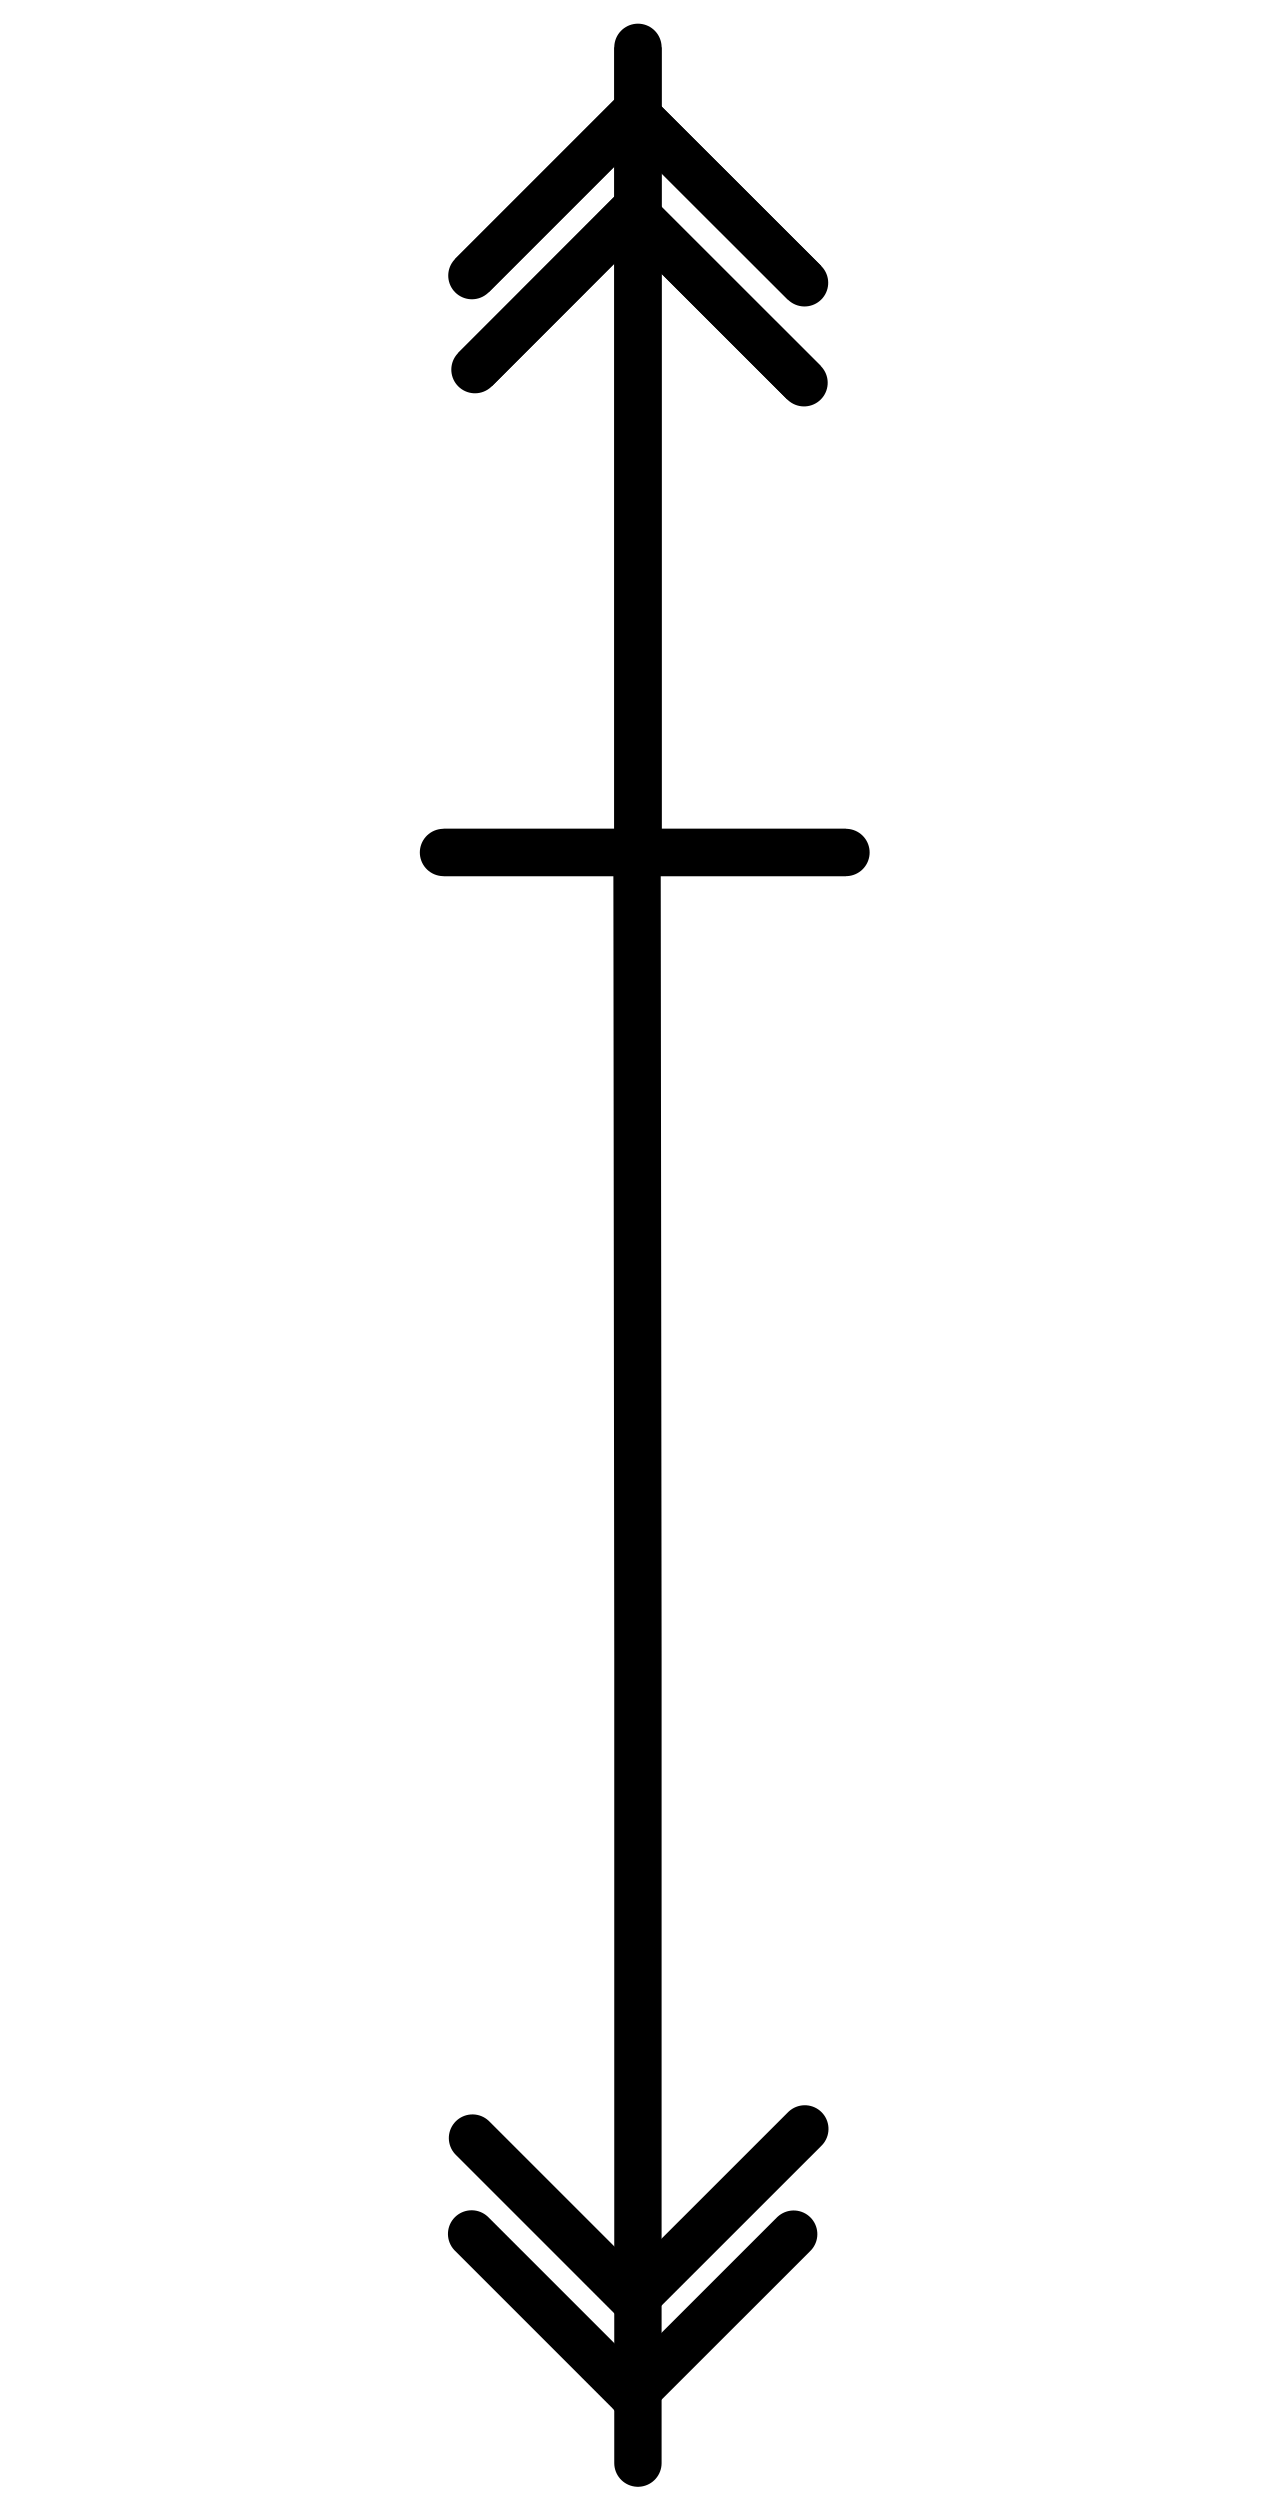
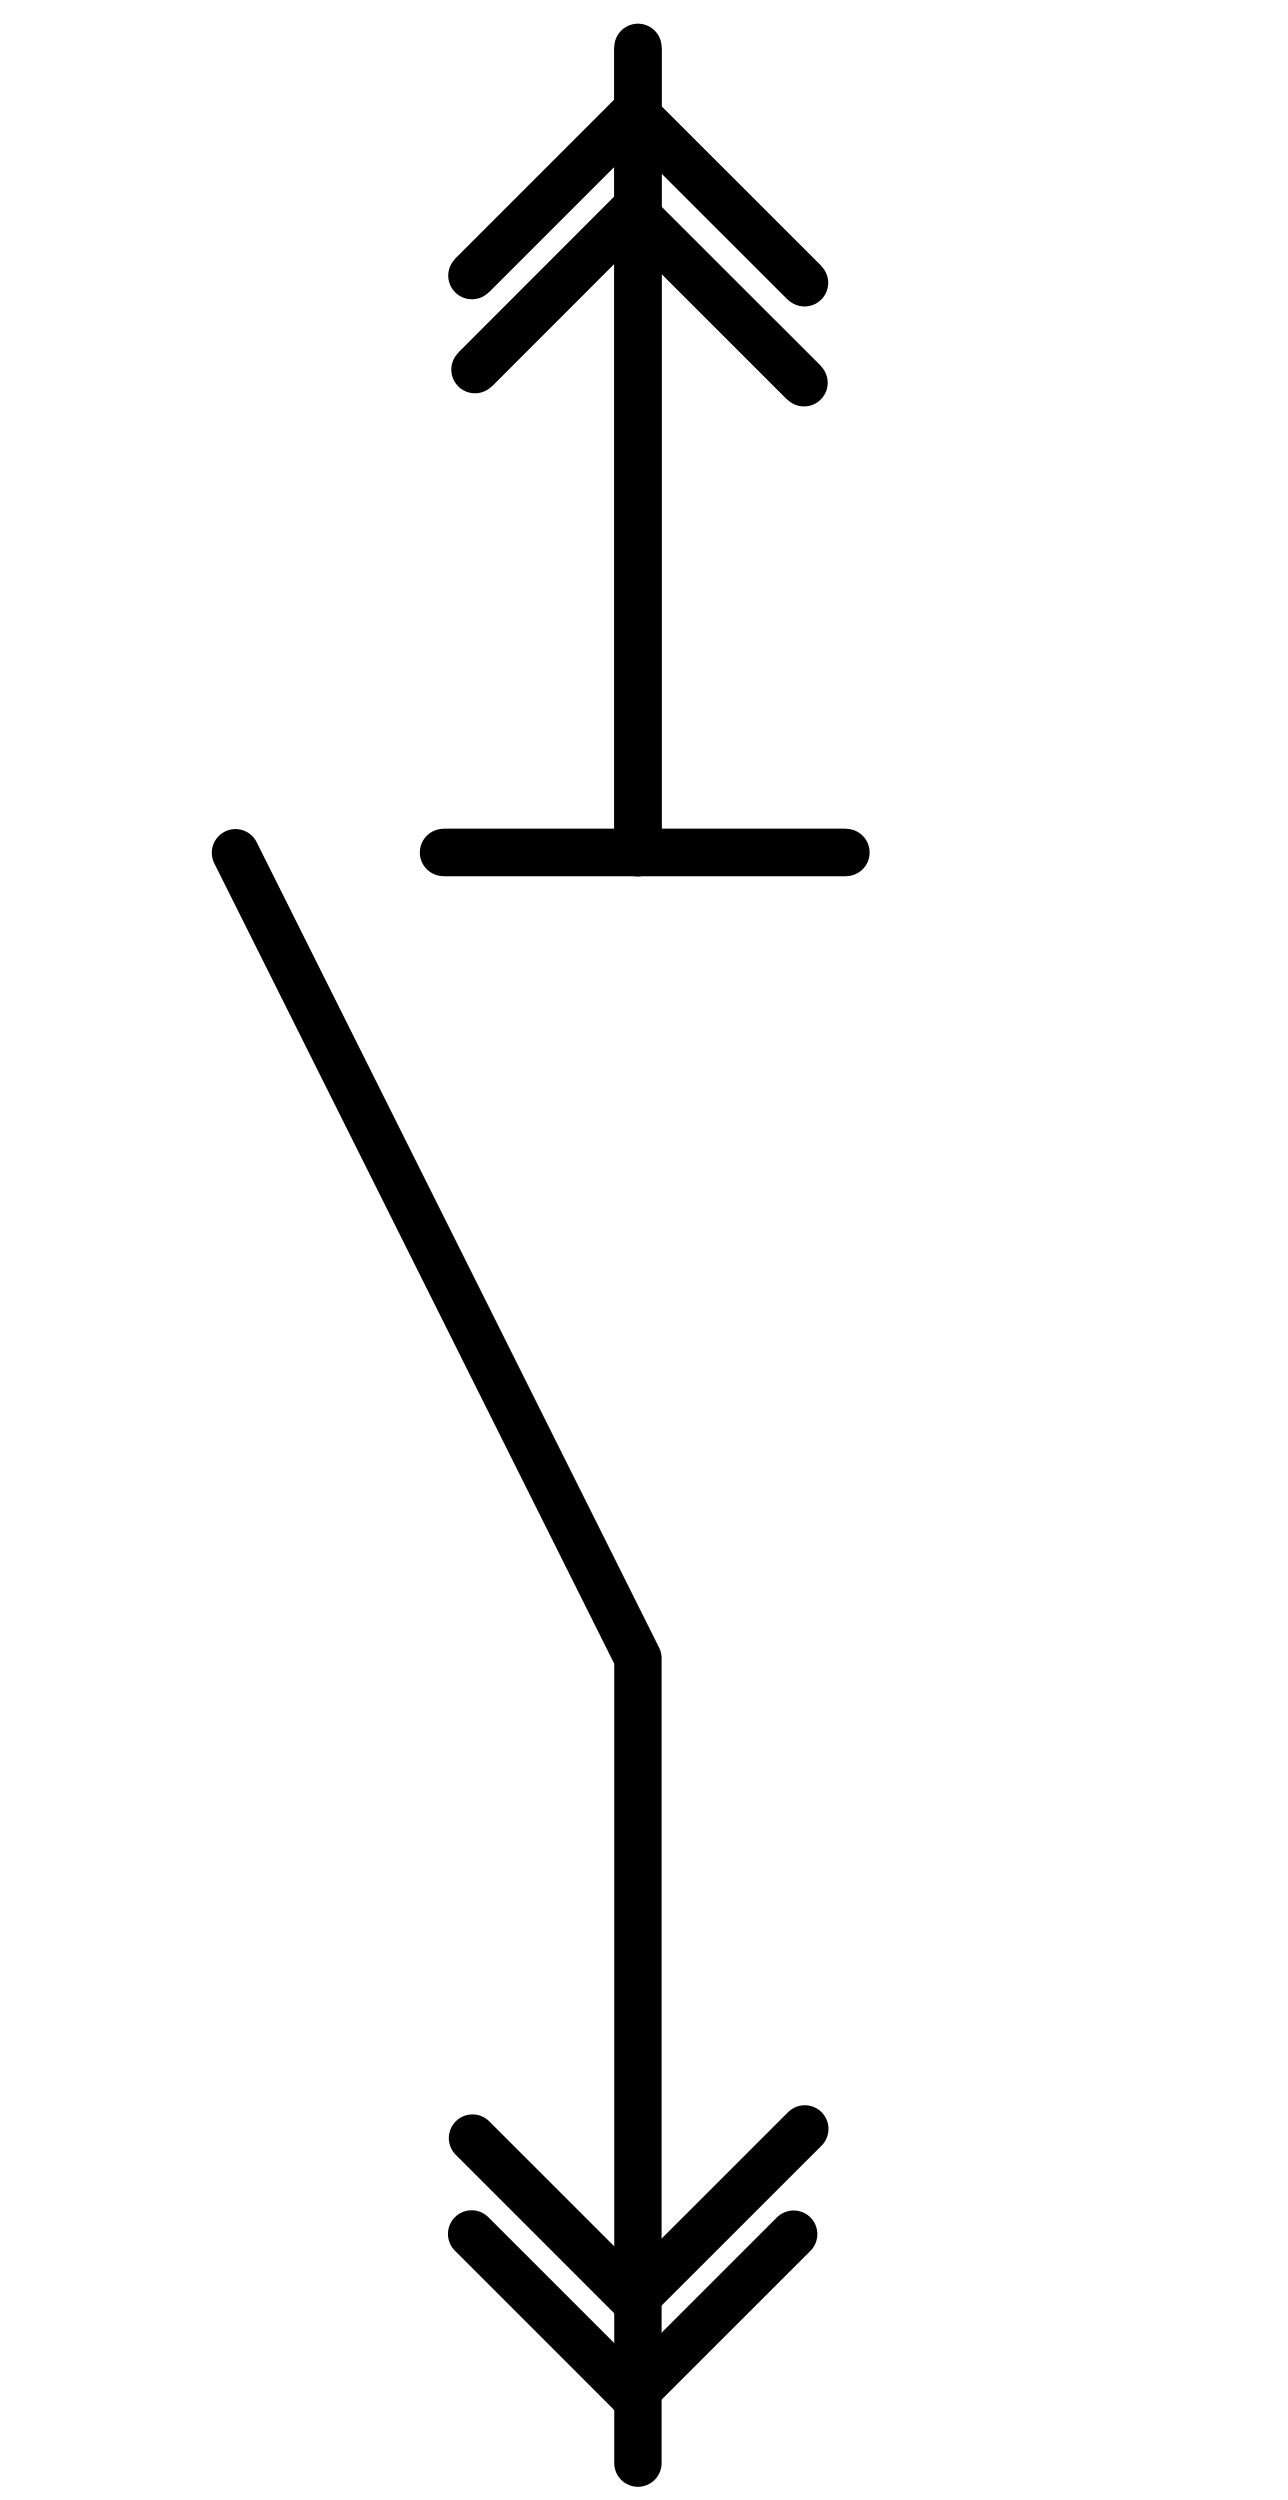
<svg xmlns="http://www.w3.org/2000/svg" width="51pt" height="99pt" viewBox="0 0 51 99" version="1.1">
  <g id="surface1">
    <path style=" stroke:none;fill-rule:evenodd;fill:rgb(100%,100%,100%);fill-opacity:1;" d="M 1.352 1.875 L 1.379 1.875 L 1.379 1.934 L 1.352 1.934 Z " />
    <path style=" stroke:none;fill-rule:evenodd;fill:rgb(100%,100%,100%);fill-opacity:1;" d="M 49.156 97.484 L 49.184 97.484 L 49.184 97.543 L 49.156 97.543 Z " />
    <path style="fill:none;stroke-width:1;stroke-linecap:square;stroke-linejoin:miter;stroke:rgb(0%,0%,0%);stroke-opacity:1;stroke-miterlimit:3;" d="M -0 53.021 L 17.01 53.021 Z " transform="matrix(0.000000000000000115,-1.875,1.875,0.000000000000000115,-74.15192,33.76875)" />
    <path style="fill:none;stroke-width:1;stroke-linecap:round;stroke-linejoin:round;stroke:rgb(0%,0%,0%);stroke-opacity:1;stroke-miterlimit:3;" d="M -0 53.021 L 17.01 53.021 " transform="matrix(0.000000000000000115,-1.875,1.875,0.000000000000000115,-74.15192,33.76875)" />
    <path style="fill:none;stroke-width:1;stroke-linecap:square;stroke-linejoin:miter;stroke:rgb(0%,0%,0%);stroke-opacity:1;stroke-miterlimit:3;" d="M -0.001 53.02 L 8.499 53.02 Z " transform="matrix(1.875,0,0,1.875,17.56435,-65.65445)" />
    <path style="fill:none;stroke-width:1;stroke-linecap:round;stroke-linejoin:round;stroke:rgb(0%,0%,0%);stroke-opacity:1;stroke-miterlimit:3;" d="M -0.001 53.02 L 8.499 53.02 " transform="matrix(1.875,0,0,1.875,17.56435,-65.65445)" />
    <path style="fill:none;stroke-width:1;stroke-linecap:square;stroke-linejoin:miter;stroke:rgb(0%,0%,0%);stroke-opacity:1;stroke-miterlimit:3;" d="M 0 53.021 L 4.81 53.019 Z " transform="matrix(1.325825,1.325825,-1.325825,1.325825,95.77617,-65.47239)" />
    <path style="fill:none;stroke-width:1;stroke-linecap:round;stroke-linejoin:round;stroke:rgb(0%,0%,0%);stroke-opacity:1;stroke-miterlimit:3;" d="M 0 53.021 L 4.81 53.019 " transform="matrix(1.325825,1.325825,-1.325825,1.325825,95.77617,-65.47239)" />
    <path style="fill:none;stroke-width:1;stroke-linecap:square;stroke-linejoin:miter;stroke:rgb(0%,0%,0%);stroke-opacity:1;stroke-miterlimit:3;" d="M 0 53.021 L 4.81 53.02 Z " transform="matrix(1.325825,1.325825,-1.325825,1.325825,95.75723,-61.51557)" />
    <path style="fill:none;stroke-width:1;stroke-linecap:round;stroke-linejoin:round;stroke:rgb(0%,0%,0%);stroke-opacity:1;stroke-miterlimit:3;" d="M 0 53.021 L 4.81 53.02 " transform="matrix(1.325825,1.325825,-1.325825,1.325825,95.75723,-61.51557)" />
    <path style="fill:none;stroke-width:1;stroke-linecap:square;stroke-linejoin:miter;stroke:rgb(0%,0%,0%);stroke-opacity:1;stroke-miterlimit:3;" d="M 0 53.021 L 4.81 53.019 Z " transform="matrix(-1.325825,1.325825,-1.325825,-1.325825,95.48029,78.5537)" />
    <path style="fill:none;stroke-width:1;stroke-linecap:round;stroke-linejoin:round;stroke:rgb(0%,0%,0%);stroke-opacity:1;stroke-miterlimit:3;" d="M 0 53.021 L 4.81 53.019 " transform="matrix(-1.325825,1.325825,-1.325825,-1.325825,95.48029,78.5537)" />
    <path style="fill:none;stroke-width:1;stroke-linecap:square;stroke-linejoin:miter;stroke:rgb(0%,0%,0%);stroke-opacity:1;stroke-miterlimit:3;" d="M 0.001 53.02 L 4.809 53.02 Z " transform="matrix(-1.325825,1.325825,-1.325825,-1.325825,95.3586,74.83332)" />
    <path style="fill:none;stroke-width:1;stroke-linecap:round;stroke-linejoin:round;stroke:rgb(0%,0%,0%);stroke-opacity:1;stroke-miterlimit:3;" d="M 0.001 53.02 L 4.809 53.02 " transform="matrix(-1.325825,1.325825,-1.325825,-1.325825,95.3586,74.83332)" />
    <path style="fill:none;stroke-width:1;stroke-linecap:round;stroke-linejoin:round;stroke:rgb(0%,0%,0%);stroke-opacity:1;stroke-miterlimit:3;" d="M 0.001 53.02 L 4.809 53.02 " transform="matrix(1.325825,1.325825,-1.325825,1.325825,88.9701,18.16765)" />
    <path style="fill:none;stroke-width:1;stroke-linecap:round;stroke-linejoin:round;stroke:rgb(0%,0%,0%);stroke-opacity:1;stroke-miterlimit:3;" d="M 0.001 53.02 L 4.809 53.02 " transform="matrix(1.325825,1.325825,-1.325825,1.325825,89.00498,14.37126)" />
    <path style="fill:none;stroke-width:1;stroke-linecap:round;stroke-linejoin:round;stroke:rgb(0%,0%,0%);stroke-opacity:1;stroke-miterlimit:3;" d="M 0 53.02 L 4.81 53.021 " transform="matrix(-1.325825,1.325825,-1.325825,-1.325825,101.7246,158.7673)" />
    <path style="fill:none;stroke-width:1;stroke-linecap:round;stroke-linejoin:round;stroke:rgb(0%,0%,0%);stroke-opacity:1;stroke-miterlimit:3;" d="M -0 53.019 L 4.81 53.02 " transform="matrix(-1.325825,1.325825,-1.325825,-1.325825,102.1647,154.5988)" />
-     <path style="fill:none;stroke-width:1;stroke-linecap:round;stroke-linejoin:round;stroke:rgb(0%,0%,0%);stroke-opacity:1;stroke-miterlimit:3;" d="M 8.501 53.021 L 8.501 36.021 L 8.482 19.01 " transform="matrix(1.875,0,0,1.875,9.322471,-1.875)" />
+     <path style="fill:none;stroke-width:1;stroke-linecap:round;stroke-linejoin:round;stroke:rgb(0%,0%,0%);stroke-opacity:1;stroke-miterlimit:3;" d="M 8.501 53.021 L 8.501 36.021 L 0.001 19.01 " transform="matrix(1.875,0,0,1.875,9.322471,-1.875)" />
  </g>
</svg>
